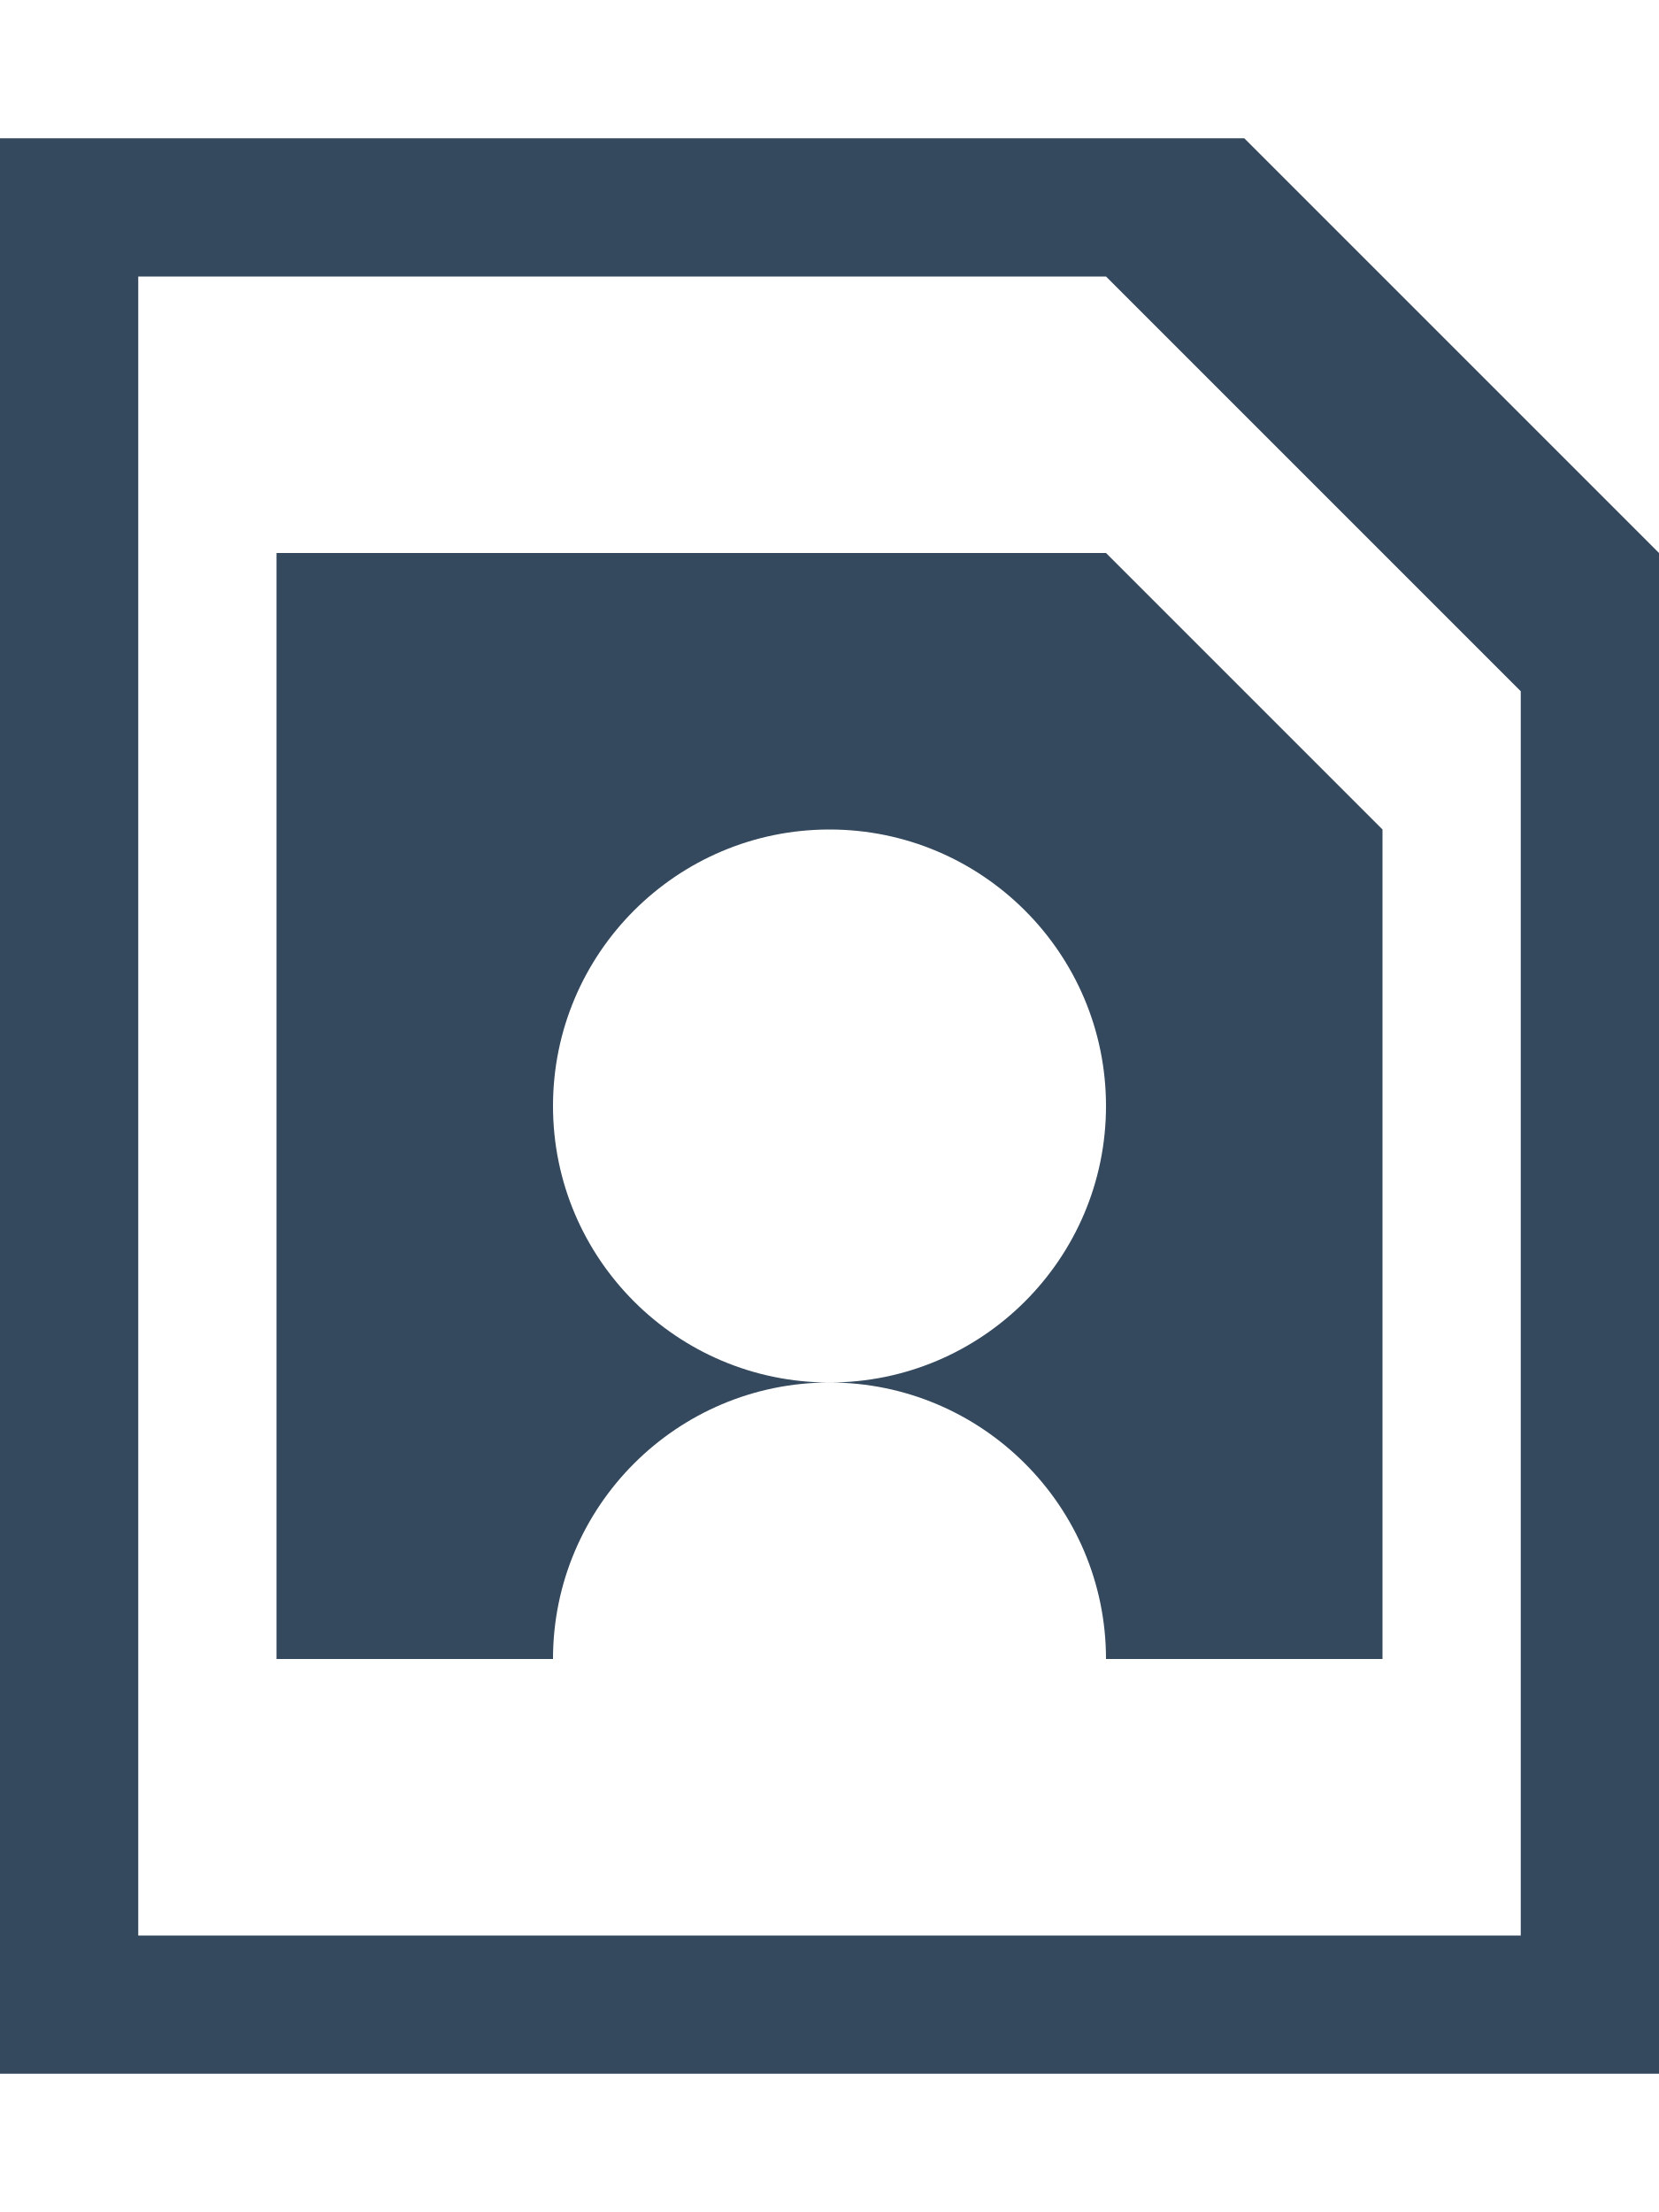
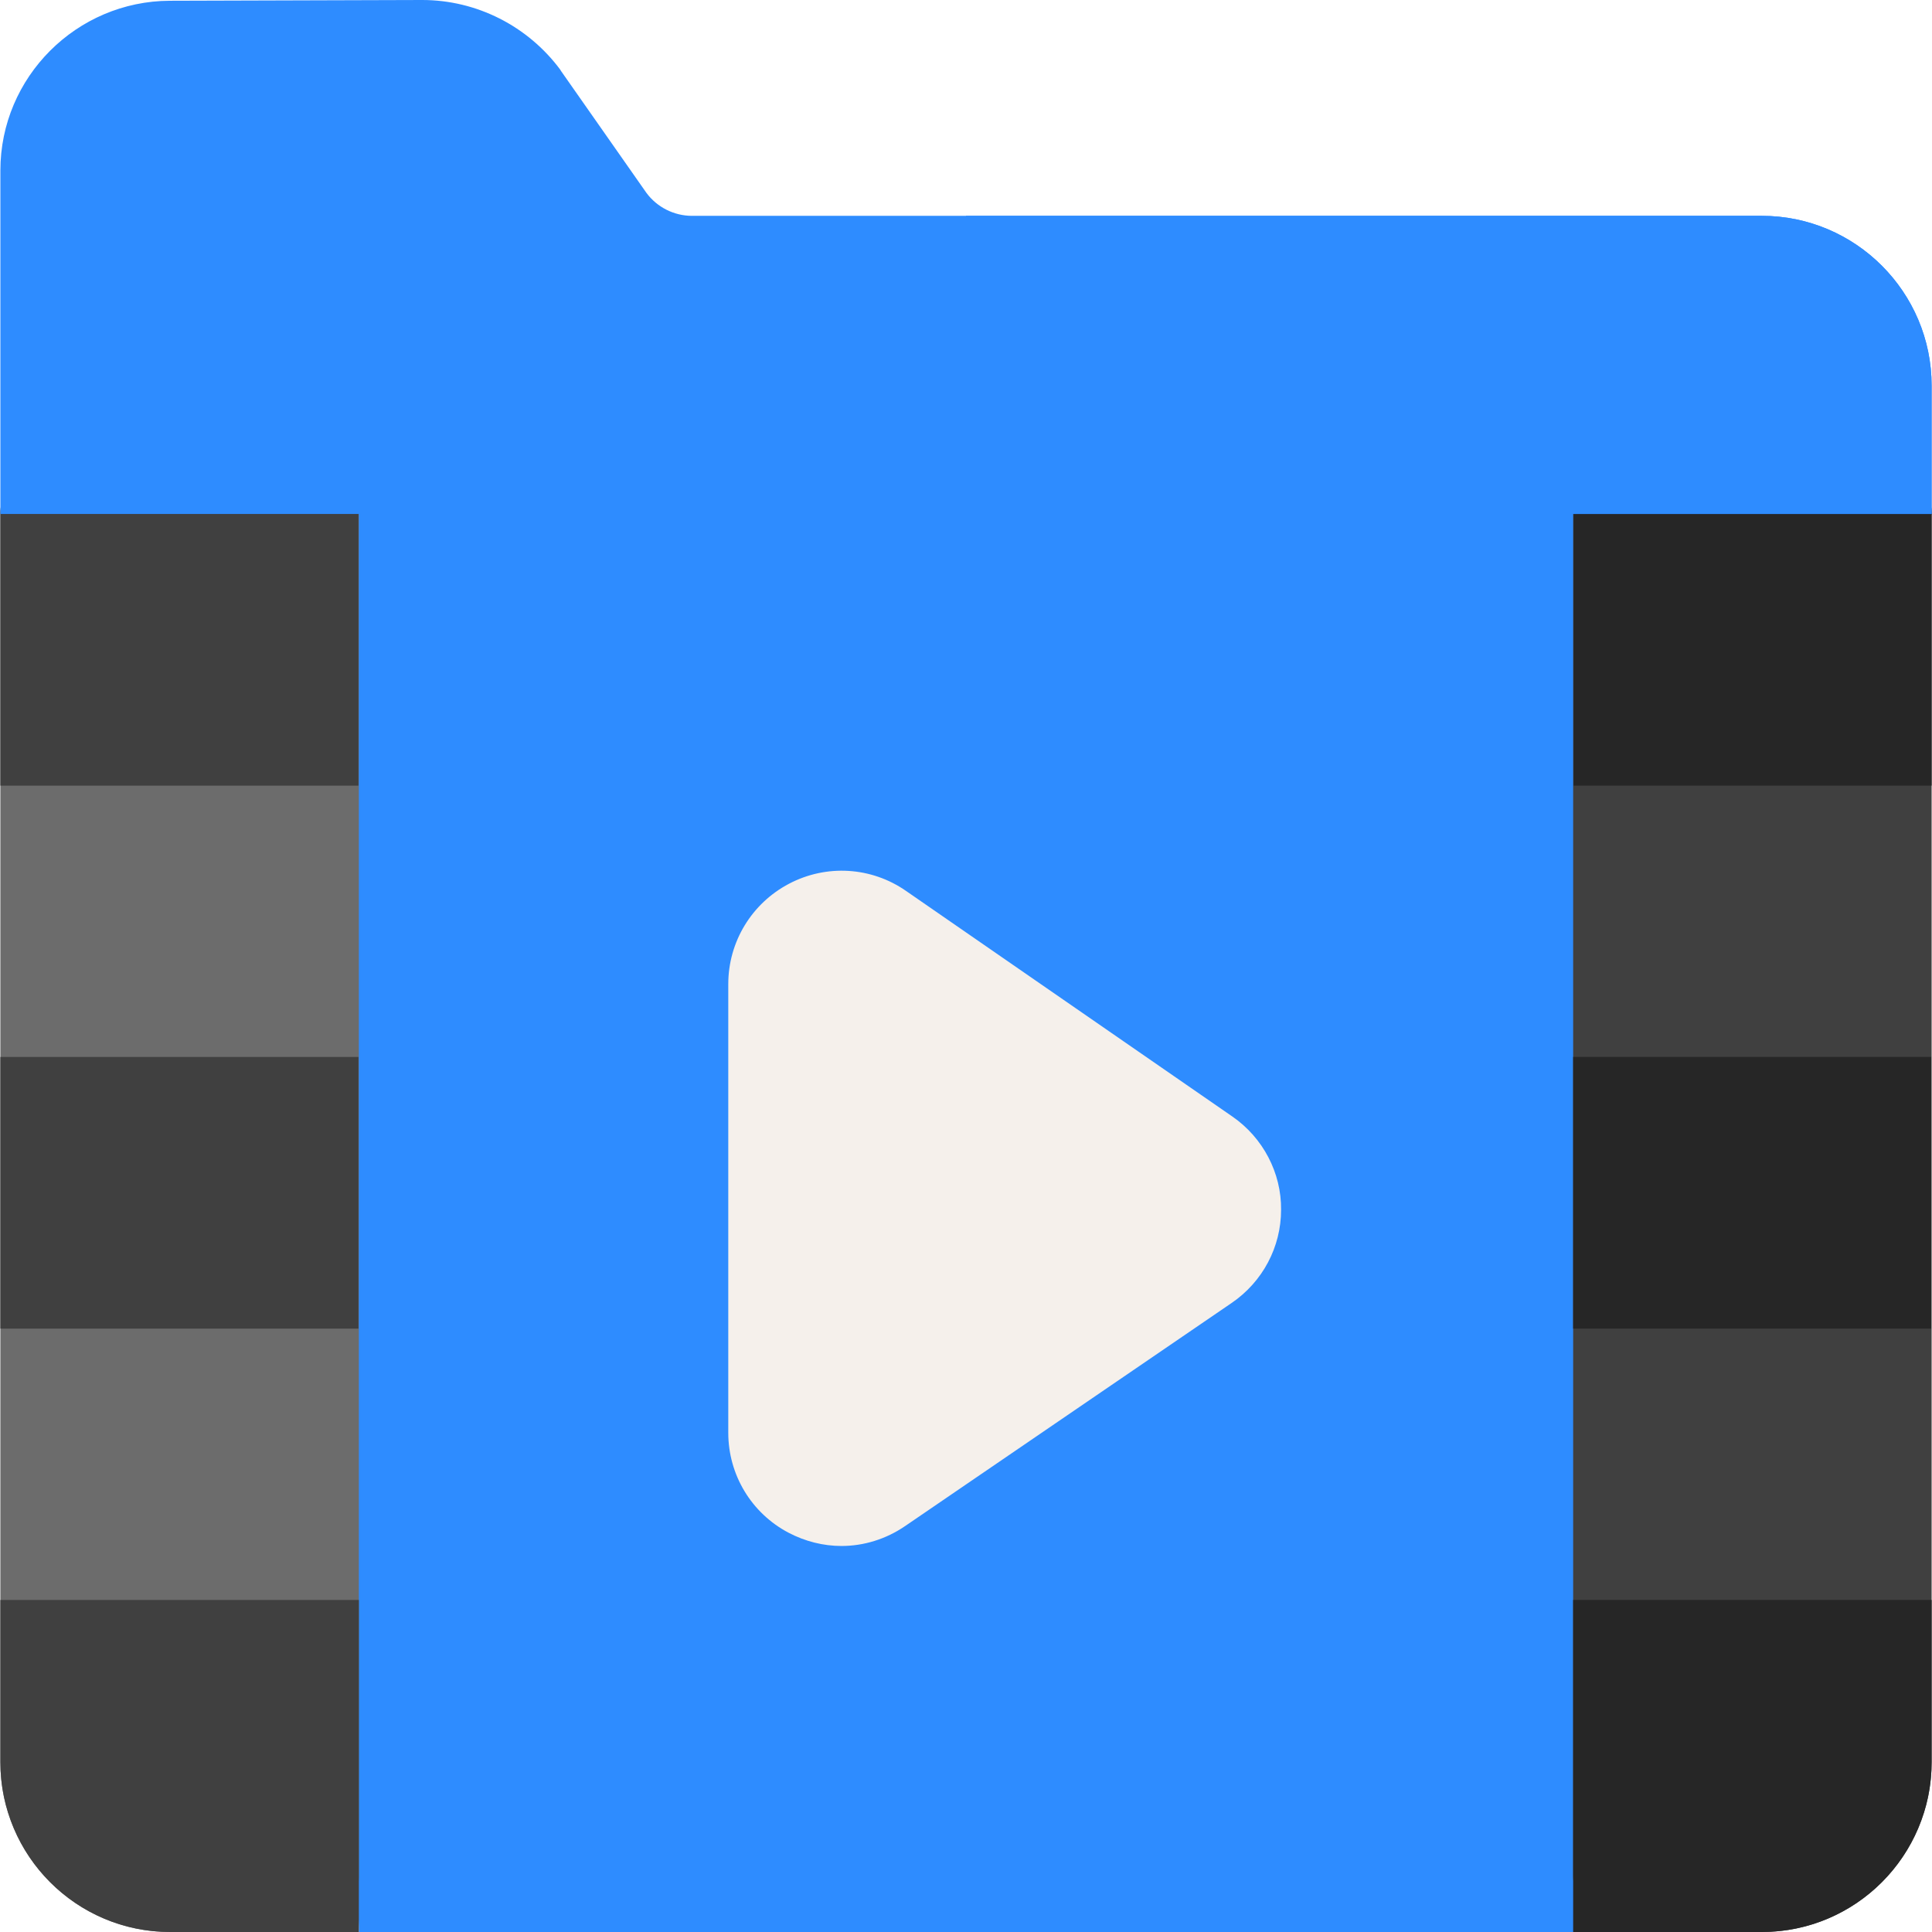
- <svg xmlns="http://www.w3.org/2000/svg" height="1024" width="768" viewBox="0 0 768 1024">
-   <path fill="#34495e" d="M576 64H0v896h768V256L576 64zM704 896H64V128h448l192 192V896zM128 256v512h128c0-70.625 57.344-128 128-128-70.656 0-128-57.375-128-128 0-70.656 57.344-128 128-128 70.625 0 128 57.344 128 128 0 70.625-57.375 128-128 128 70.625 0 128 57.375 128 128h128V384L512 256H128z" />
+ <svg xmlns="http://www.w3.org/2000/svg" version="1.1" id="Capa_1" x="0px" y="0px" viewBox="0 0 512 512" style="enable-background:new 0 0 512 512;" xml:space="preserve">
+   <style type="text/css">
+ 	.st0{fill:#2E8CFF;}
+ 	.st1{fill:#F5F0EB;}
+ 	.st2{fill:#6C6C6C;}
+ 	.st3{fill:#404040;}
+ 	.st4{fill:#262626;}
+ </style>
+   <g>
+     <path class="st0" d="M511.9,136.2c0,0-94.9,310.7-94.9,375.8H95.1c0-65.1-94.9-375.8-94.9-375.8S43,93.8,256,93.8h0.3   C469.1,93.9,511.9,136.2,511.9,136.2L511.9,136.2z" />
+     <path class="st0" d="M511.9,136.2c0,0-94.9,310.7-94.9,375.8H256.3V93.8C469.1,93.9,511.9,136.2,511.9,136.2L511.9,136.2z" />
+     <path class="st1" d="M223,409.7c-4.8,0-9.6-1.2-14-3.5c-9.9-5.2-16-15.4-16-26.5V260.8c0-11.2,6.2-21.4,16.1-26.6   c9.9-5.2,21.8-4.5,31,1.9l86.5,59.8c8.1,5.6,13,14.9,12.9,24.7c0,9.9-4.9,19.1-13.1,24.7l-86.5,59.1   C234.8,407.9,228.9,409.7,223,409.7L223,409.7z" />
+     <path class="st2" d="M80.1,121.2h-65c-8.3,0-15,6.7-15,15V467c0,5.3,0.9,10.3,2.6,15c6.2,17.5,22.9,30,42.4,30h35   c8.3,0,15-6.7,15-15V136.2C95.1,127.9,88.4,121.2,80.1,121.2L80.1,121.2z" />
+     <g>
+       <path class="st3" d="M80.1,121.2h-65c-8.3,0-15,6.7-15,15v72h94.9v-72C95.1,127.9,88.4,121.2,80.1,121.2z" />
+       <path class="st3" d="M0.1,280.1h94.9v72H0.1L0.1,280.1z" />
+       <path class="st3" d="M0.1,424v43c0,24.8,20.1,45,45,45h50v-88L0.1,424z" />
+       <path class="st3" d="M416.9,136.2V497c0,8.3,6.7,15,15,15h35c19.5,0,36.2-12.5,42.4-30c1.7-4.7,2.6-9.7,2.6-15V136.2    c0-8.3-6.7-15-15-15h-65C423.6,121.2,416.9,127.9,416.9,136.2L416.9,136.2z" />
+     </g>
+     <path class="st4" d="M431.9,121.2h65c8.3,0,15,6.7,15,15v72h-94.9v-72C416.9,127.9,423.6,121.2,431.9,121.2z" />
+     <path class="st4" d="M416.9,280.1h94.9v72h-94.9V280.1z" />
+     <path class="st4" d="M511.9,424v43c0,24.8-20.1,45-45,45h-50v-88L511.9,424z" />
+     <path class="st0" d="M511.9,136.2v-34c0-24.8-20.2-45-45-45H183.4c-4.8,0-9.3-2.3-12.1-6.1l-22.7-32.4c0-0.1-0.1-0.1-0.1-0.2   C139.9,6.9,126.3,0,111.9,0c0,0-0.1,0-0.1,0L45,0.2C20.3,0.3,0.1,20.4,0.1,45.2v91H511.9z" />
+     <path class="st0" d="M466.9,57.2H256v79h255.9v-34C511.9,77.4,491.7,57.2,466.9,57.2z" />
+   </g>
</svg>
